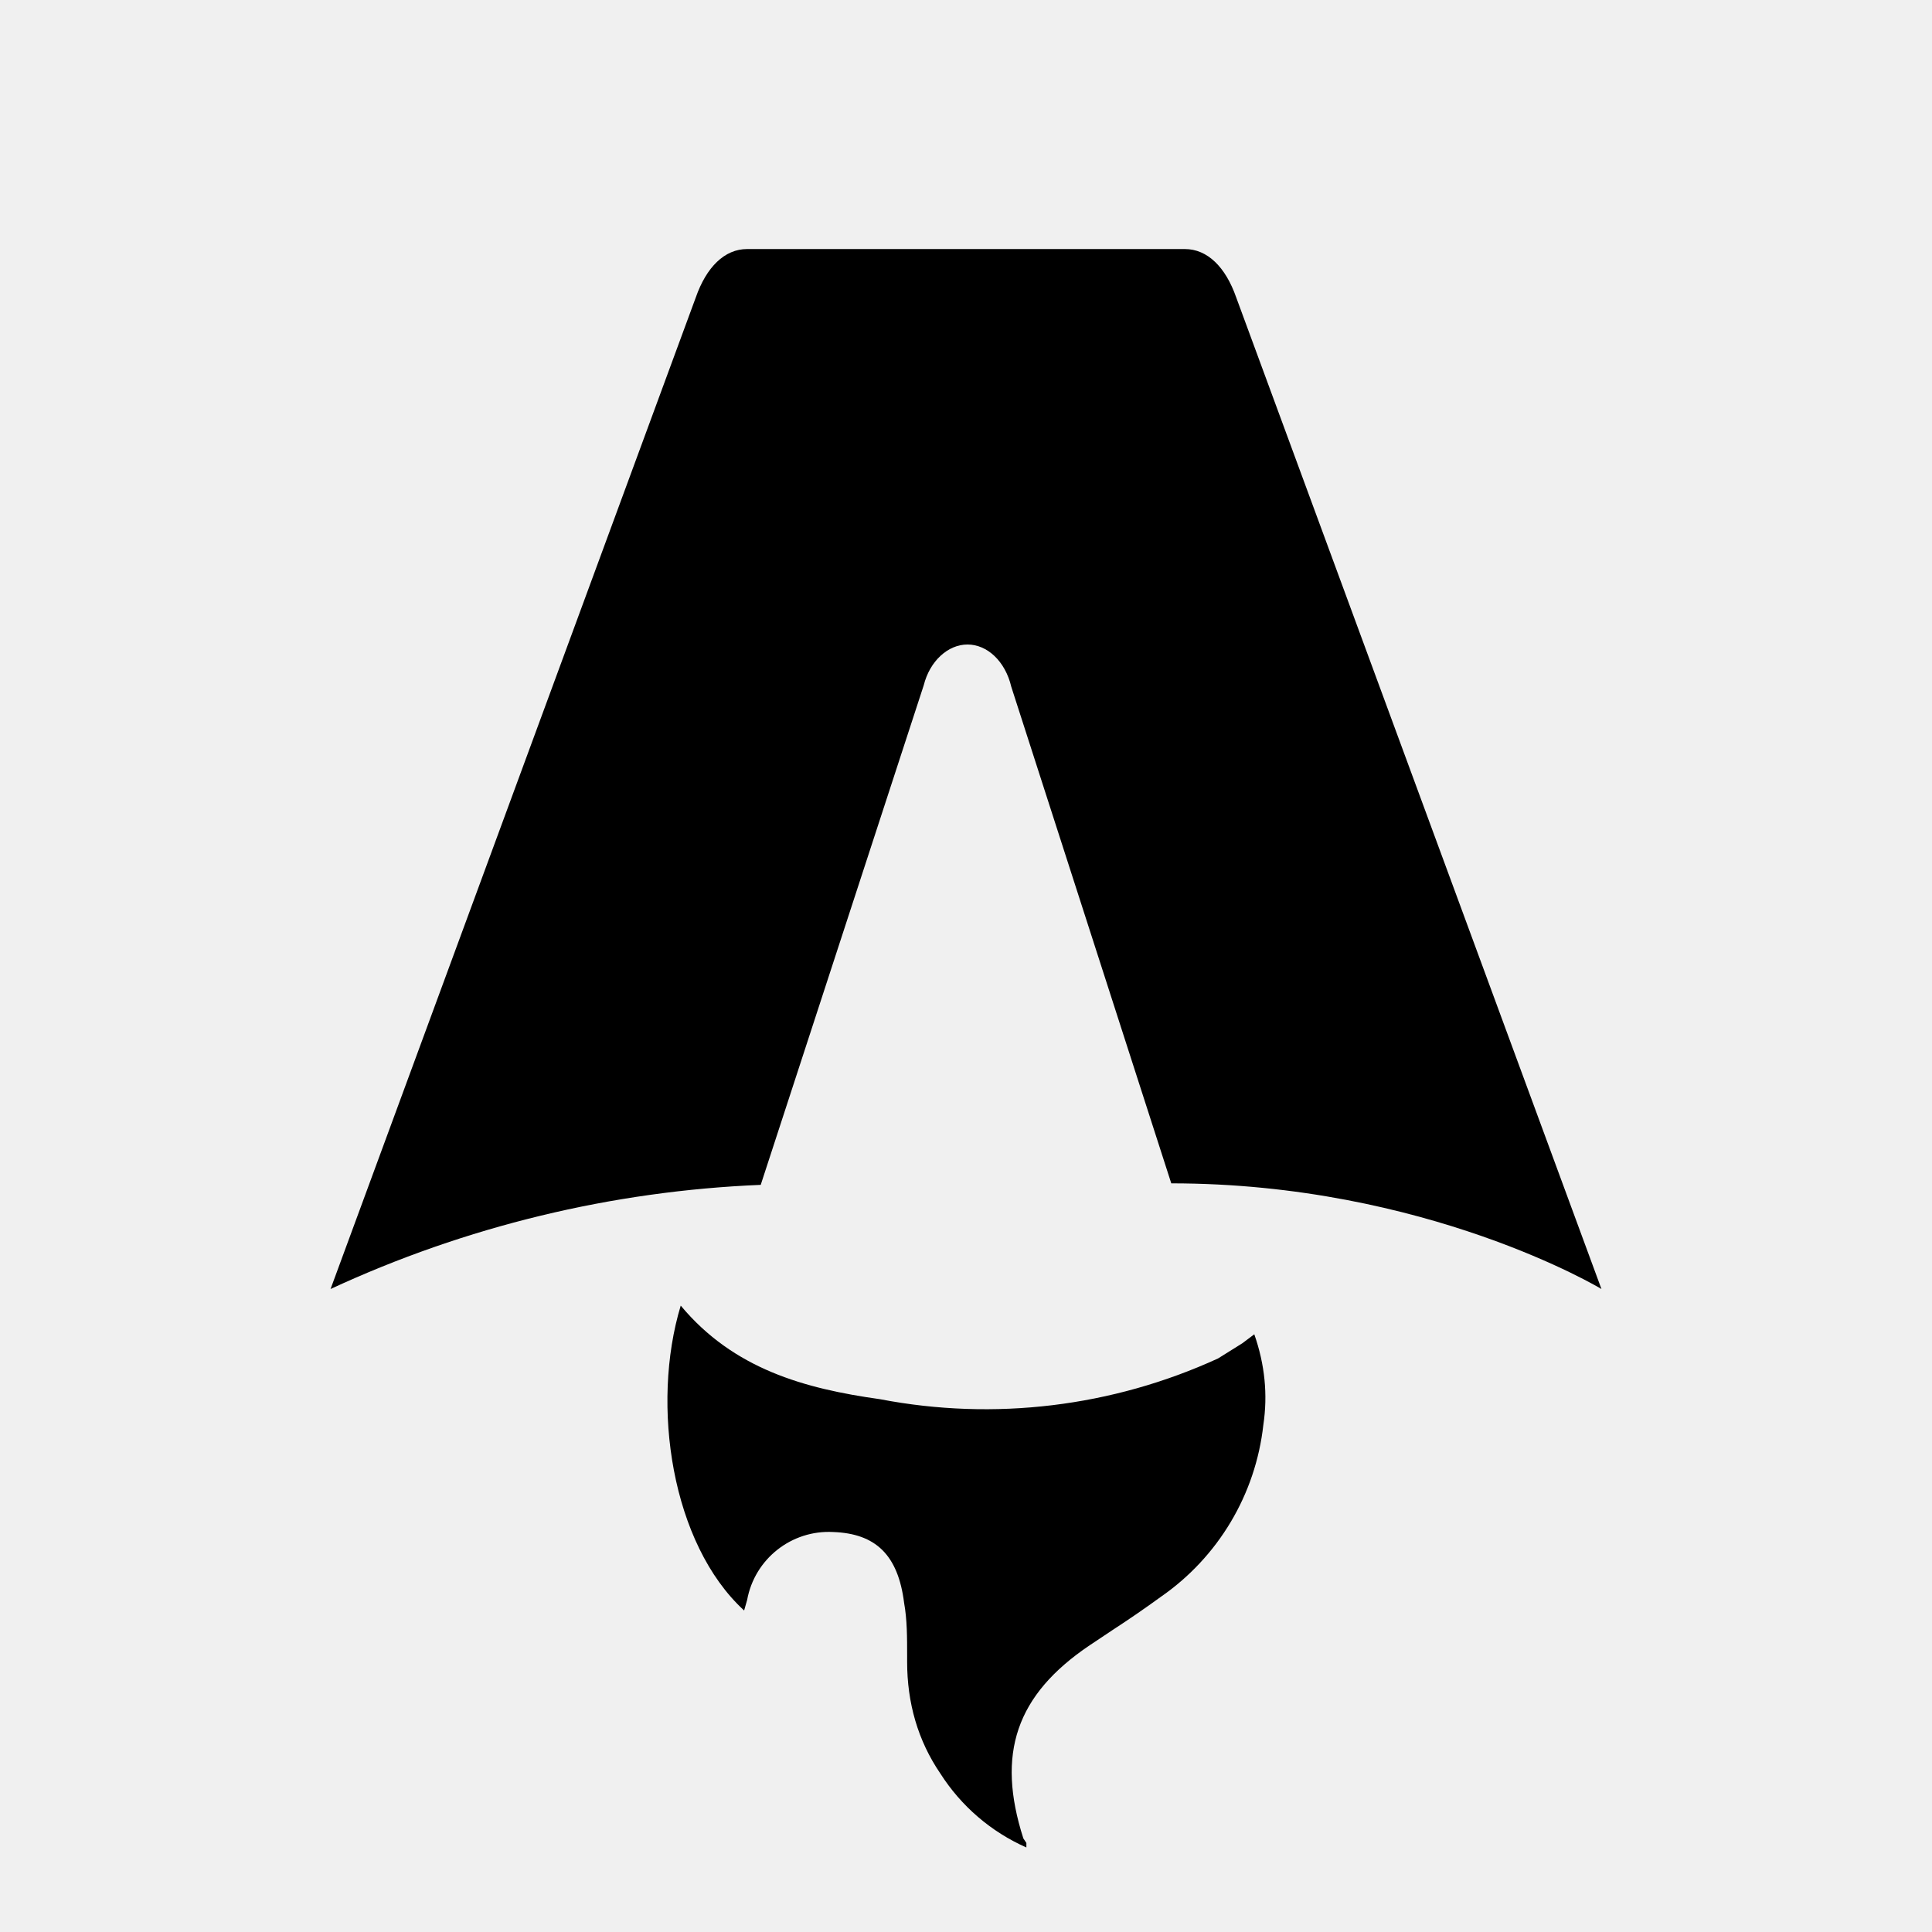
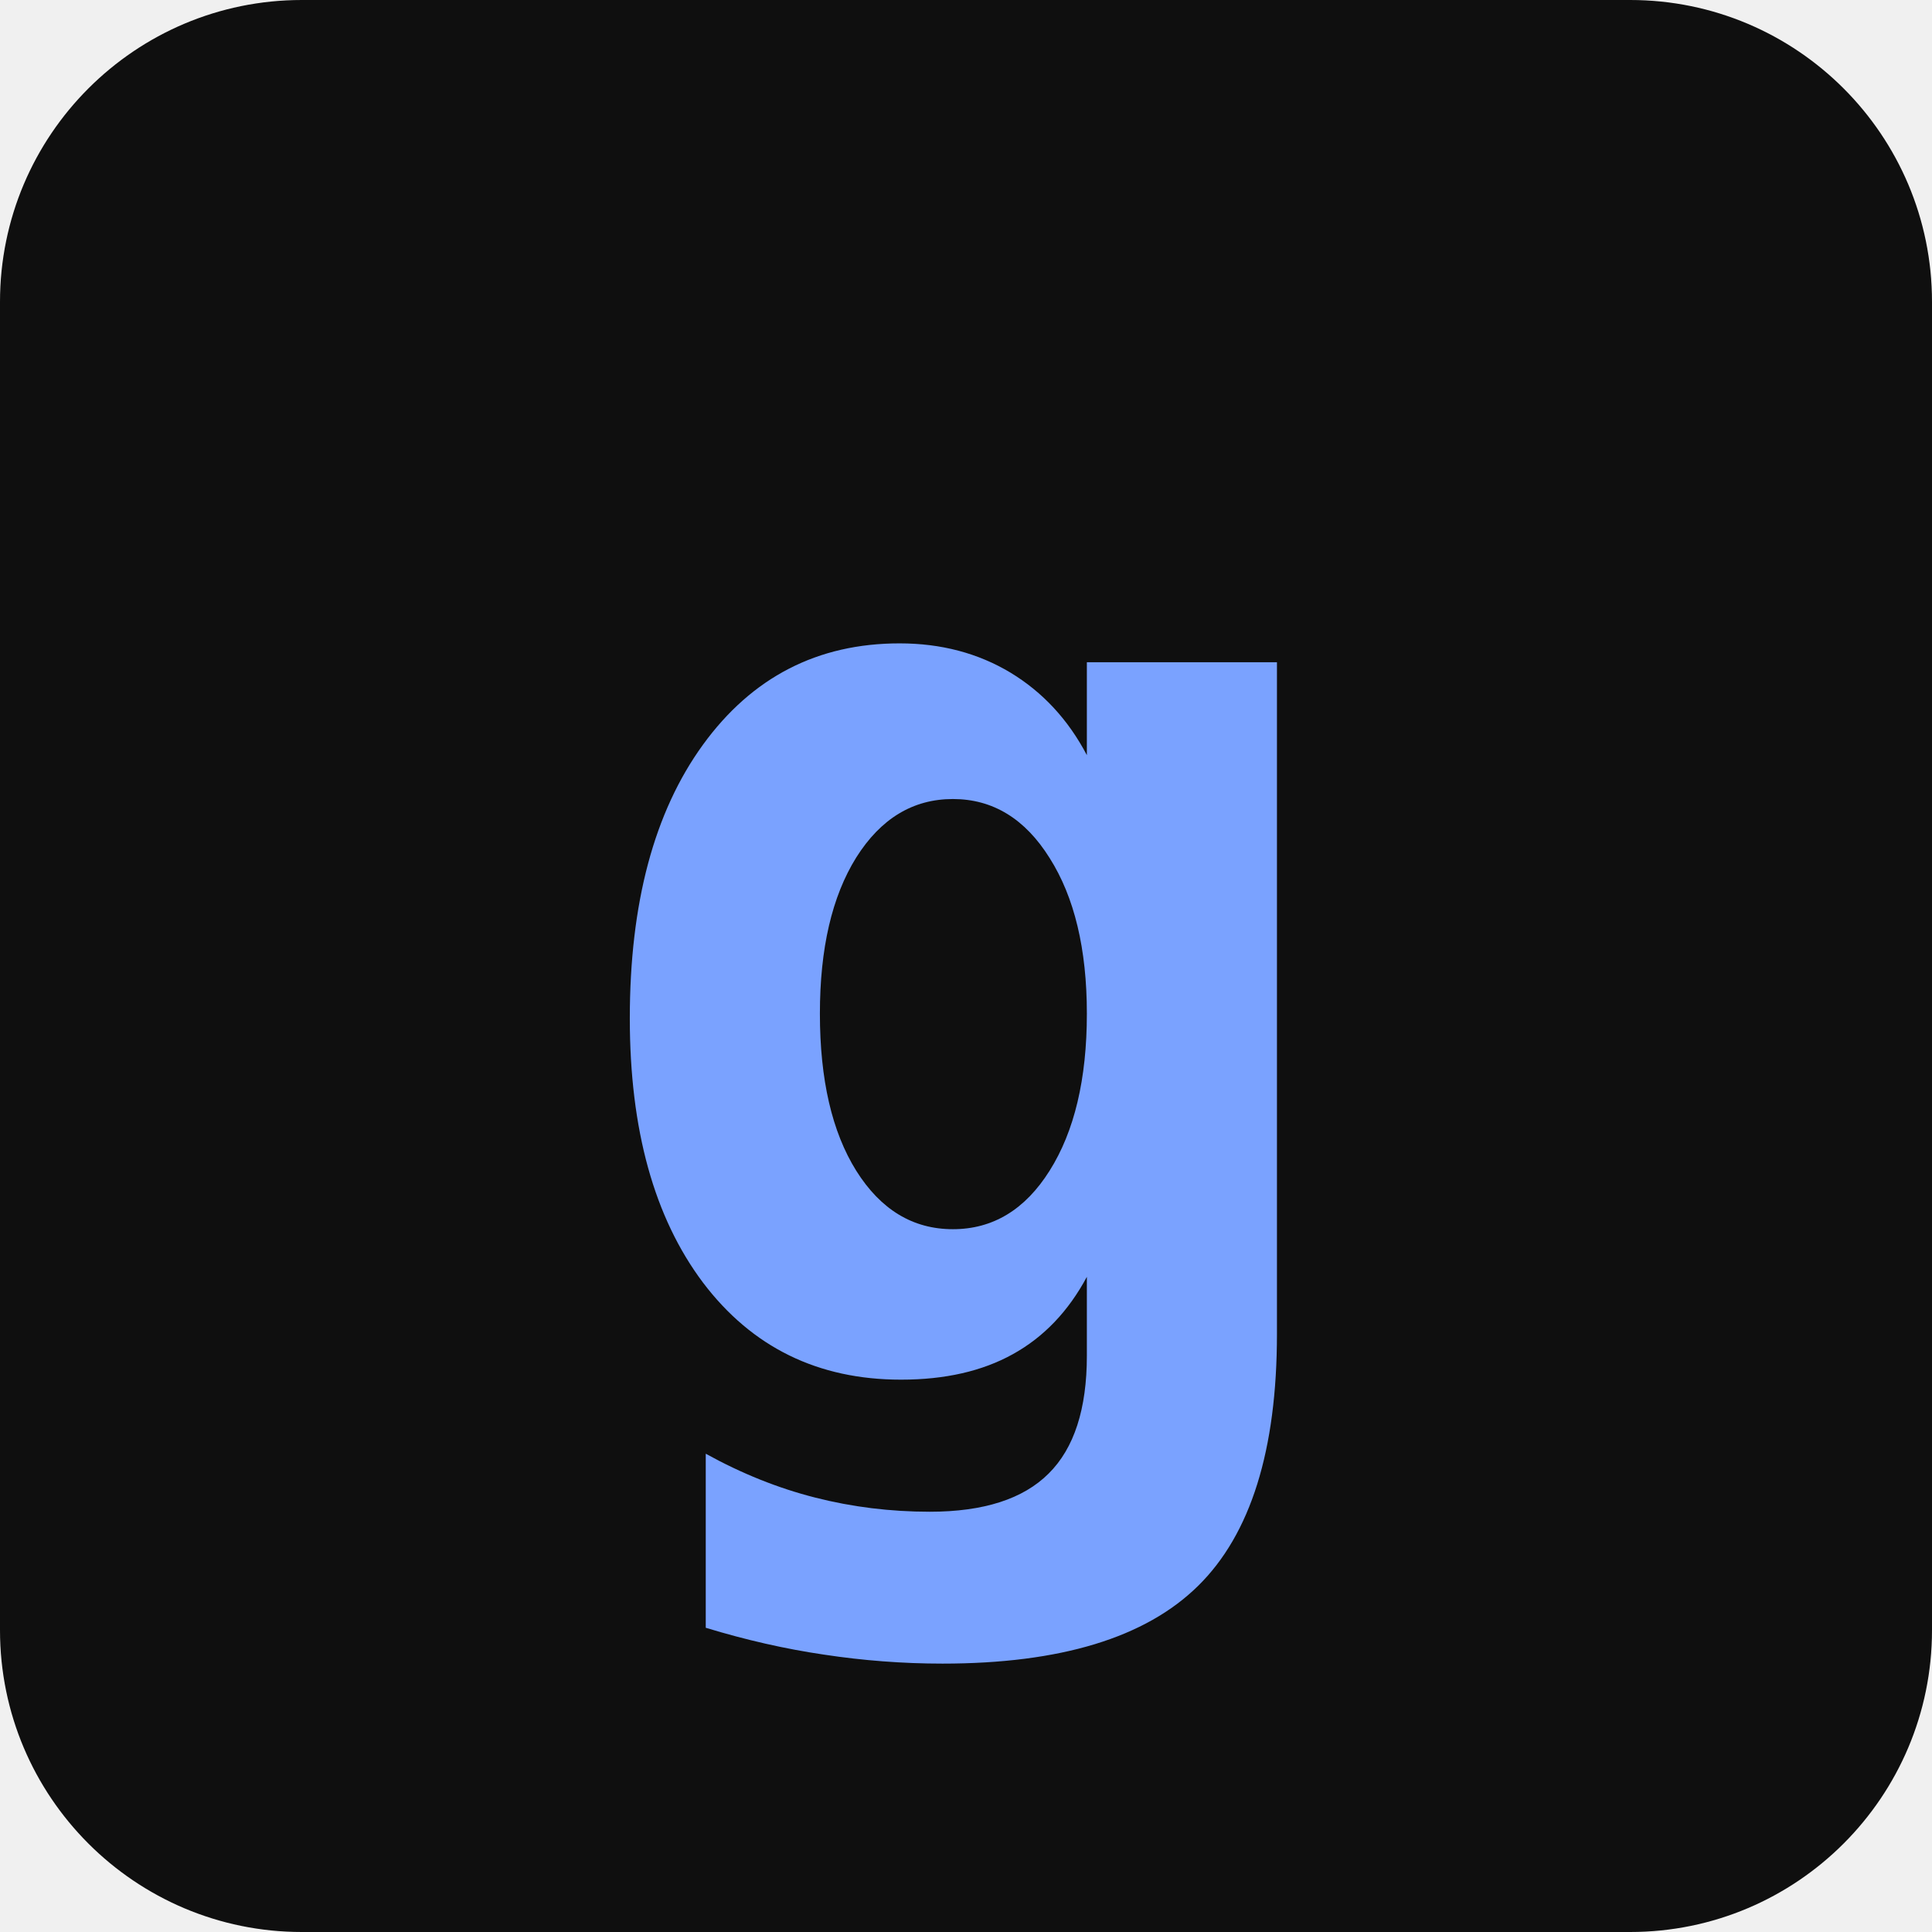
- <svg xmlns="http://www.w3.org/2000/svg" fill="none" viewBox="0 0 128 128">
-   <path d="M50.4 78.5a75.1 75.1 0 0 0-28.5 6.9l24.2-65.7c.7-2 1.9-3.2 3.4-3.2h29c1.5 0 2.7 1.2 3.4 3.2l24.2 65.7s-11.6-7-28.5-7L67 45.5c-.4-1.7-1.6-2.8-2.9-2.8-1.3 0-2.5 1.1-2.9 2.7L50.4 78.5Zm-1.1 28.2Zm-4.2-20.2c-2 6.6-.6 15.8 4.2 20.2a17.5 17.5 0 0 1 .2-.7 5.5 5.5 0 0 1 5.7-4.5c2.8.1 4.3 1.5 4.7 4.7.2 1.1.2 2.3.2 3.5v.4c0 2.7.7 5.2 2.2 7.4a13 13 0 0 0 5.7 4.9v-.3l-.2-.3c-1.8-5.6-.5-9.5 4.4-12.8l1.5-1a73 73 0 0 0 3.2-2.2 16 16 0 0 0 6.8-11.4c.3-2 .1-4-.6-6l-.8.6-1.6 1a37 37 0 0 1-22.4 2.7c-5-.7-9.7-2-13.2-6.2Z" />
-   <style>
-         path { fill: #000; }
-         @media (prefers-color-scheme: dark) {
-             path { fill: #FFF; }
-         }
-     </style>
+ <svg xmlns="http://www.w3.org/2000/svg" viewBox="0 0 64 64">
+   <rect width="64" height="64" rx="10" fill="#0f0f0f" />
+   <text x="32" y="46" text-anchor="middle" font-family="ui-monospace, Menlo, Consolas, monospace" font-size="44" font-weight="700" fill="#7aa2ff">g</text>
</svg>
